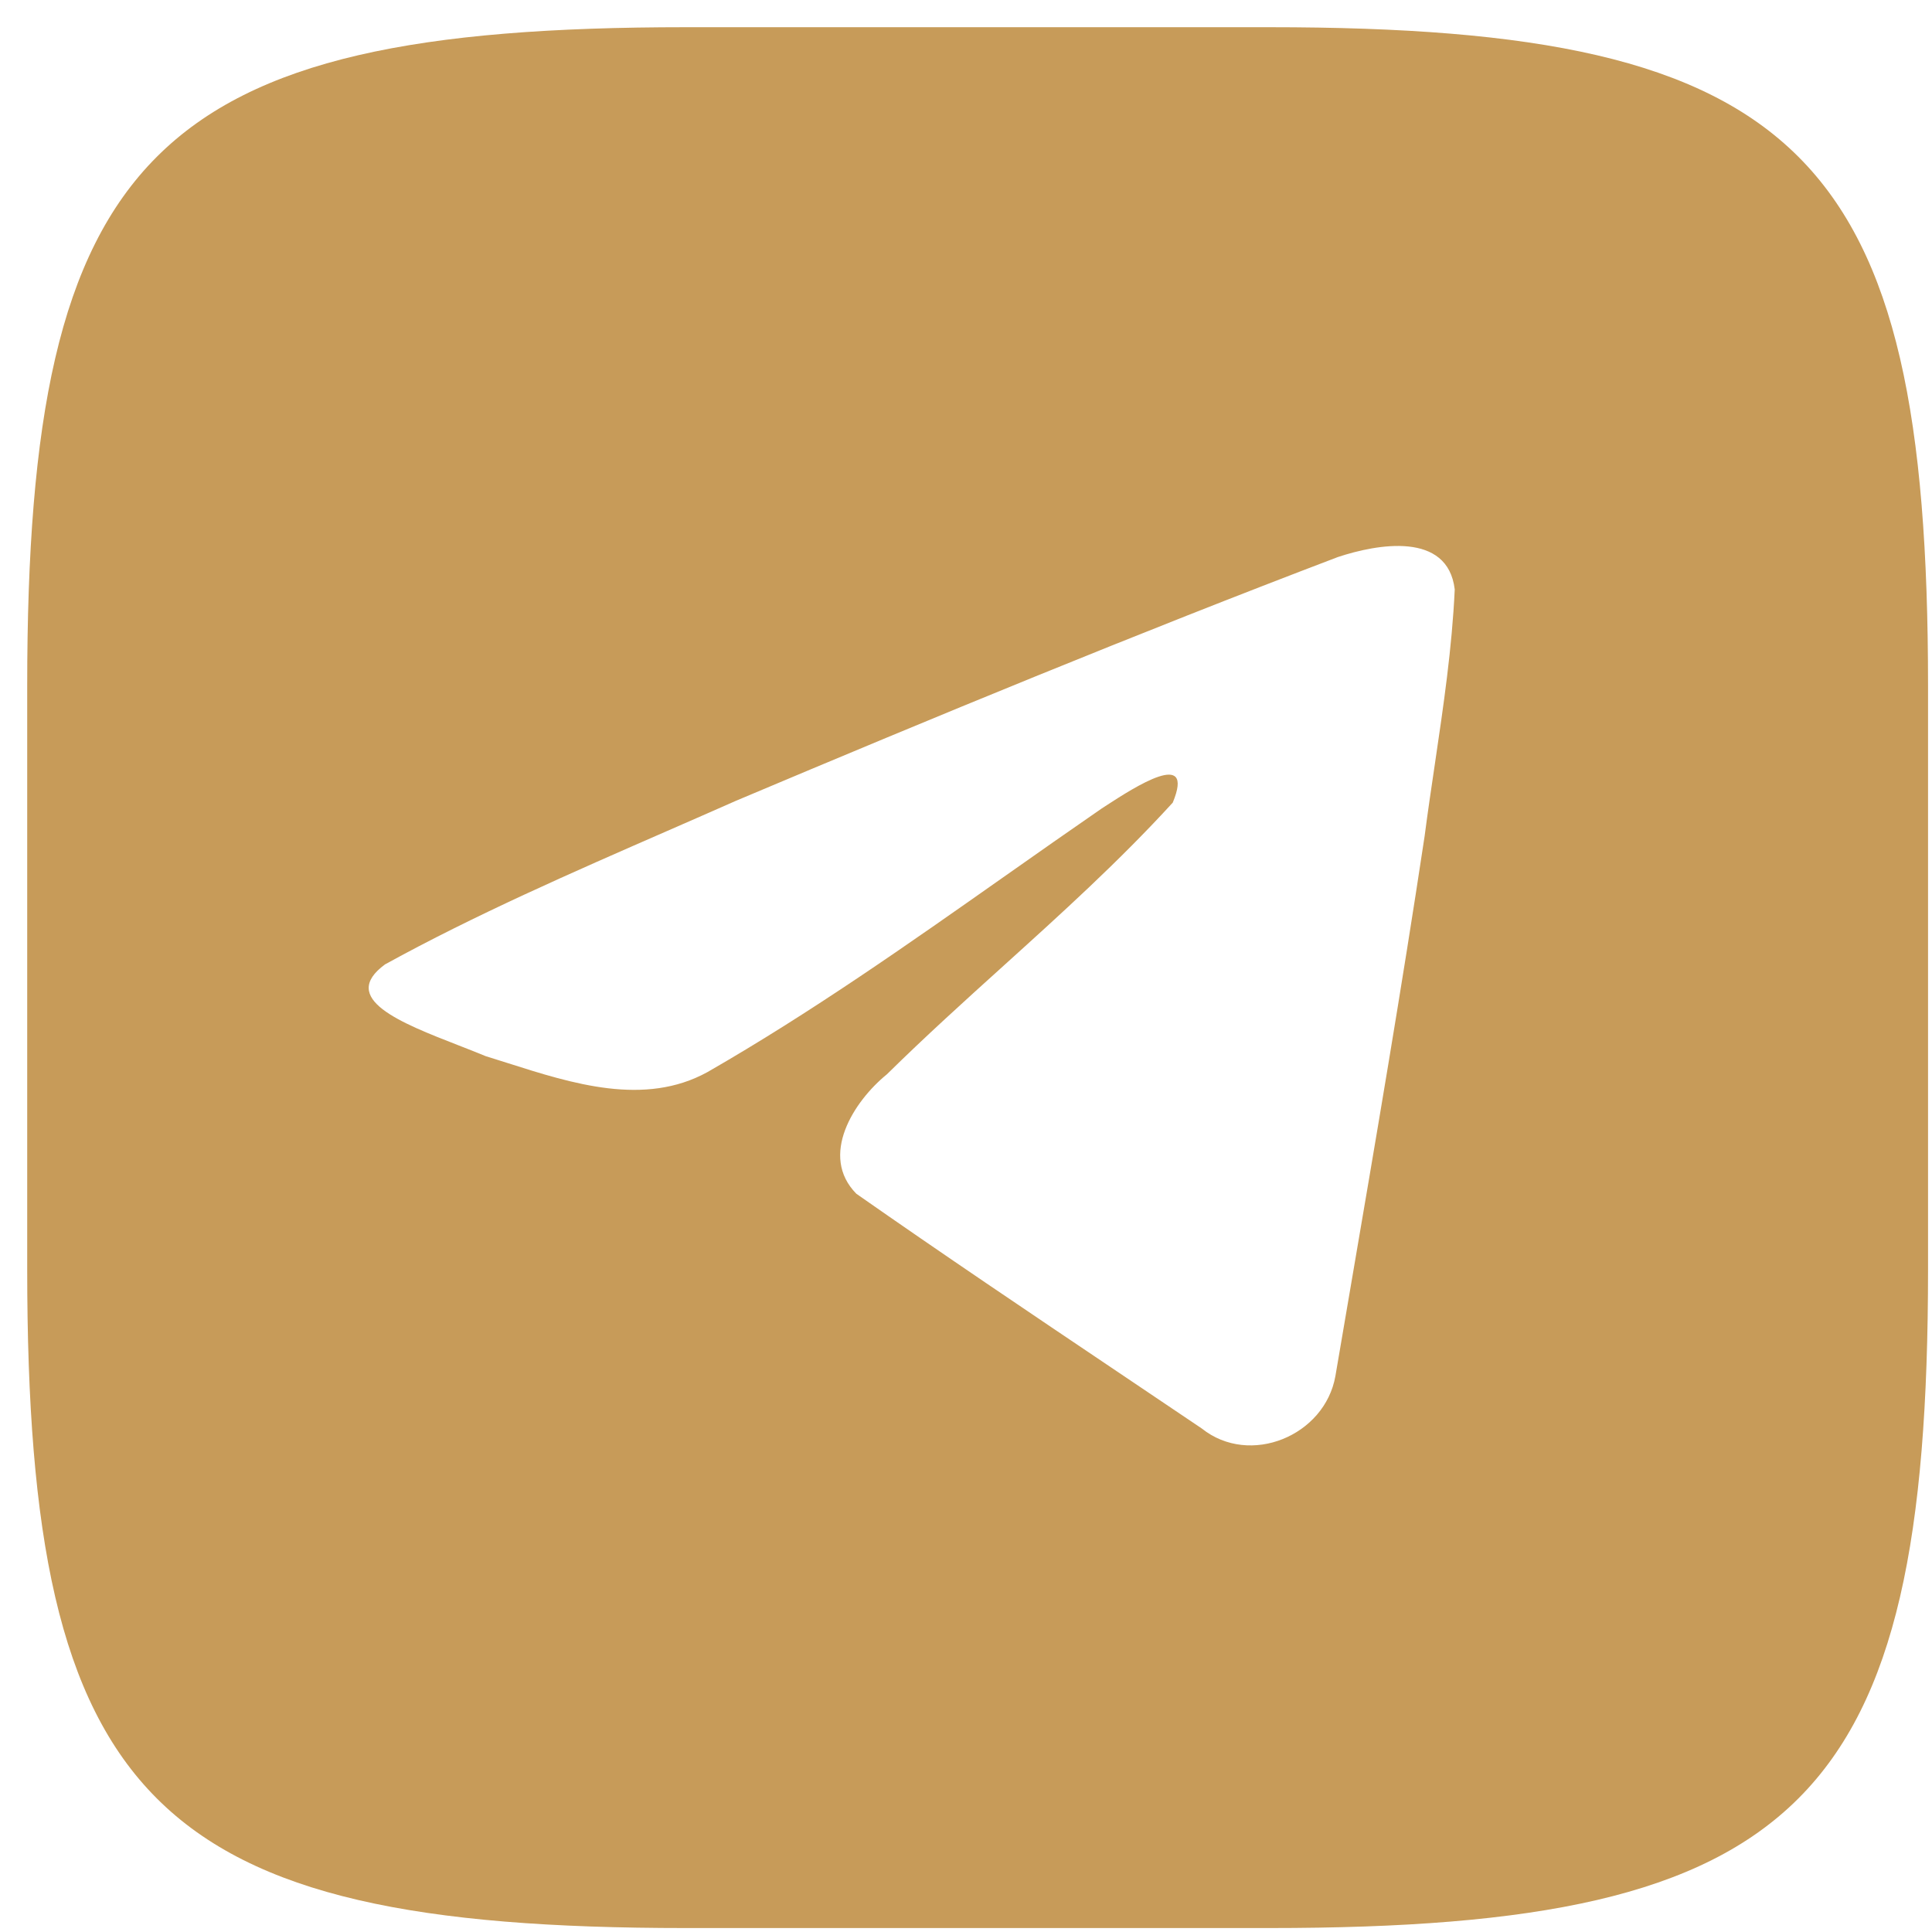
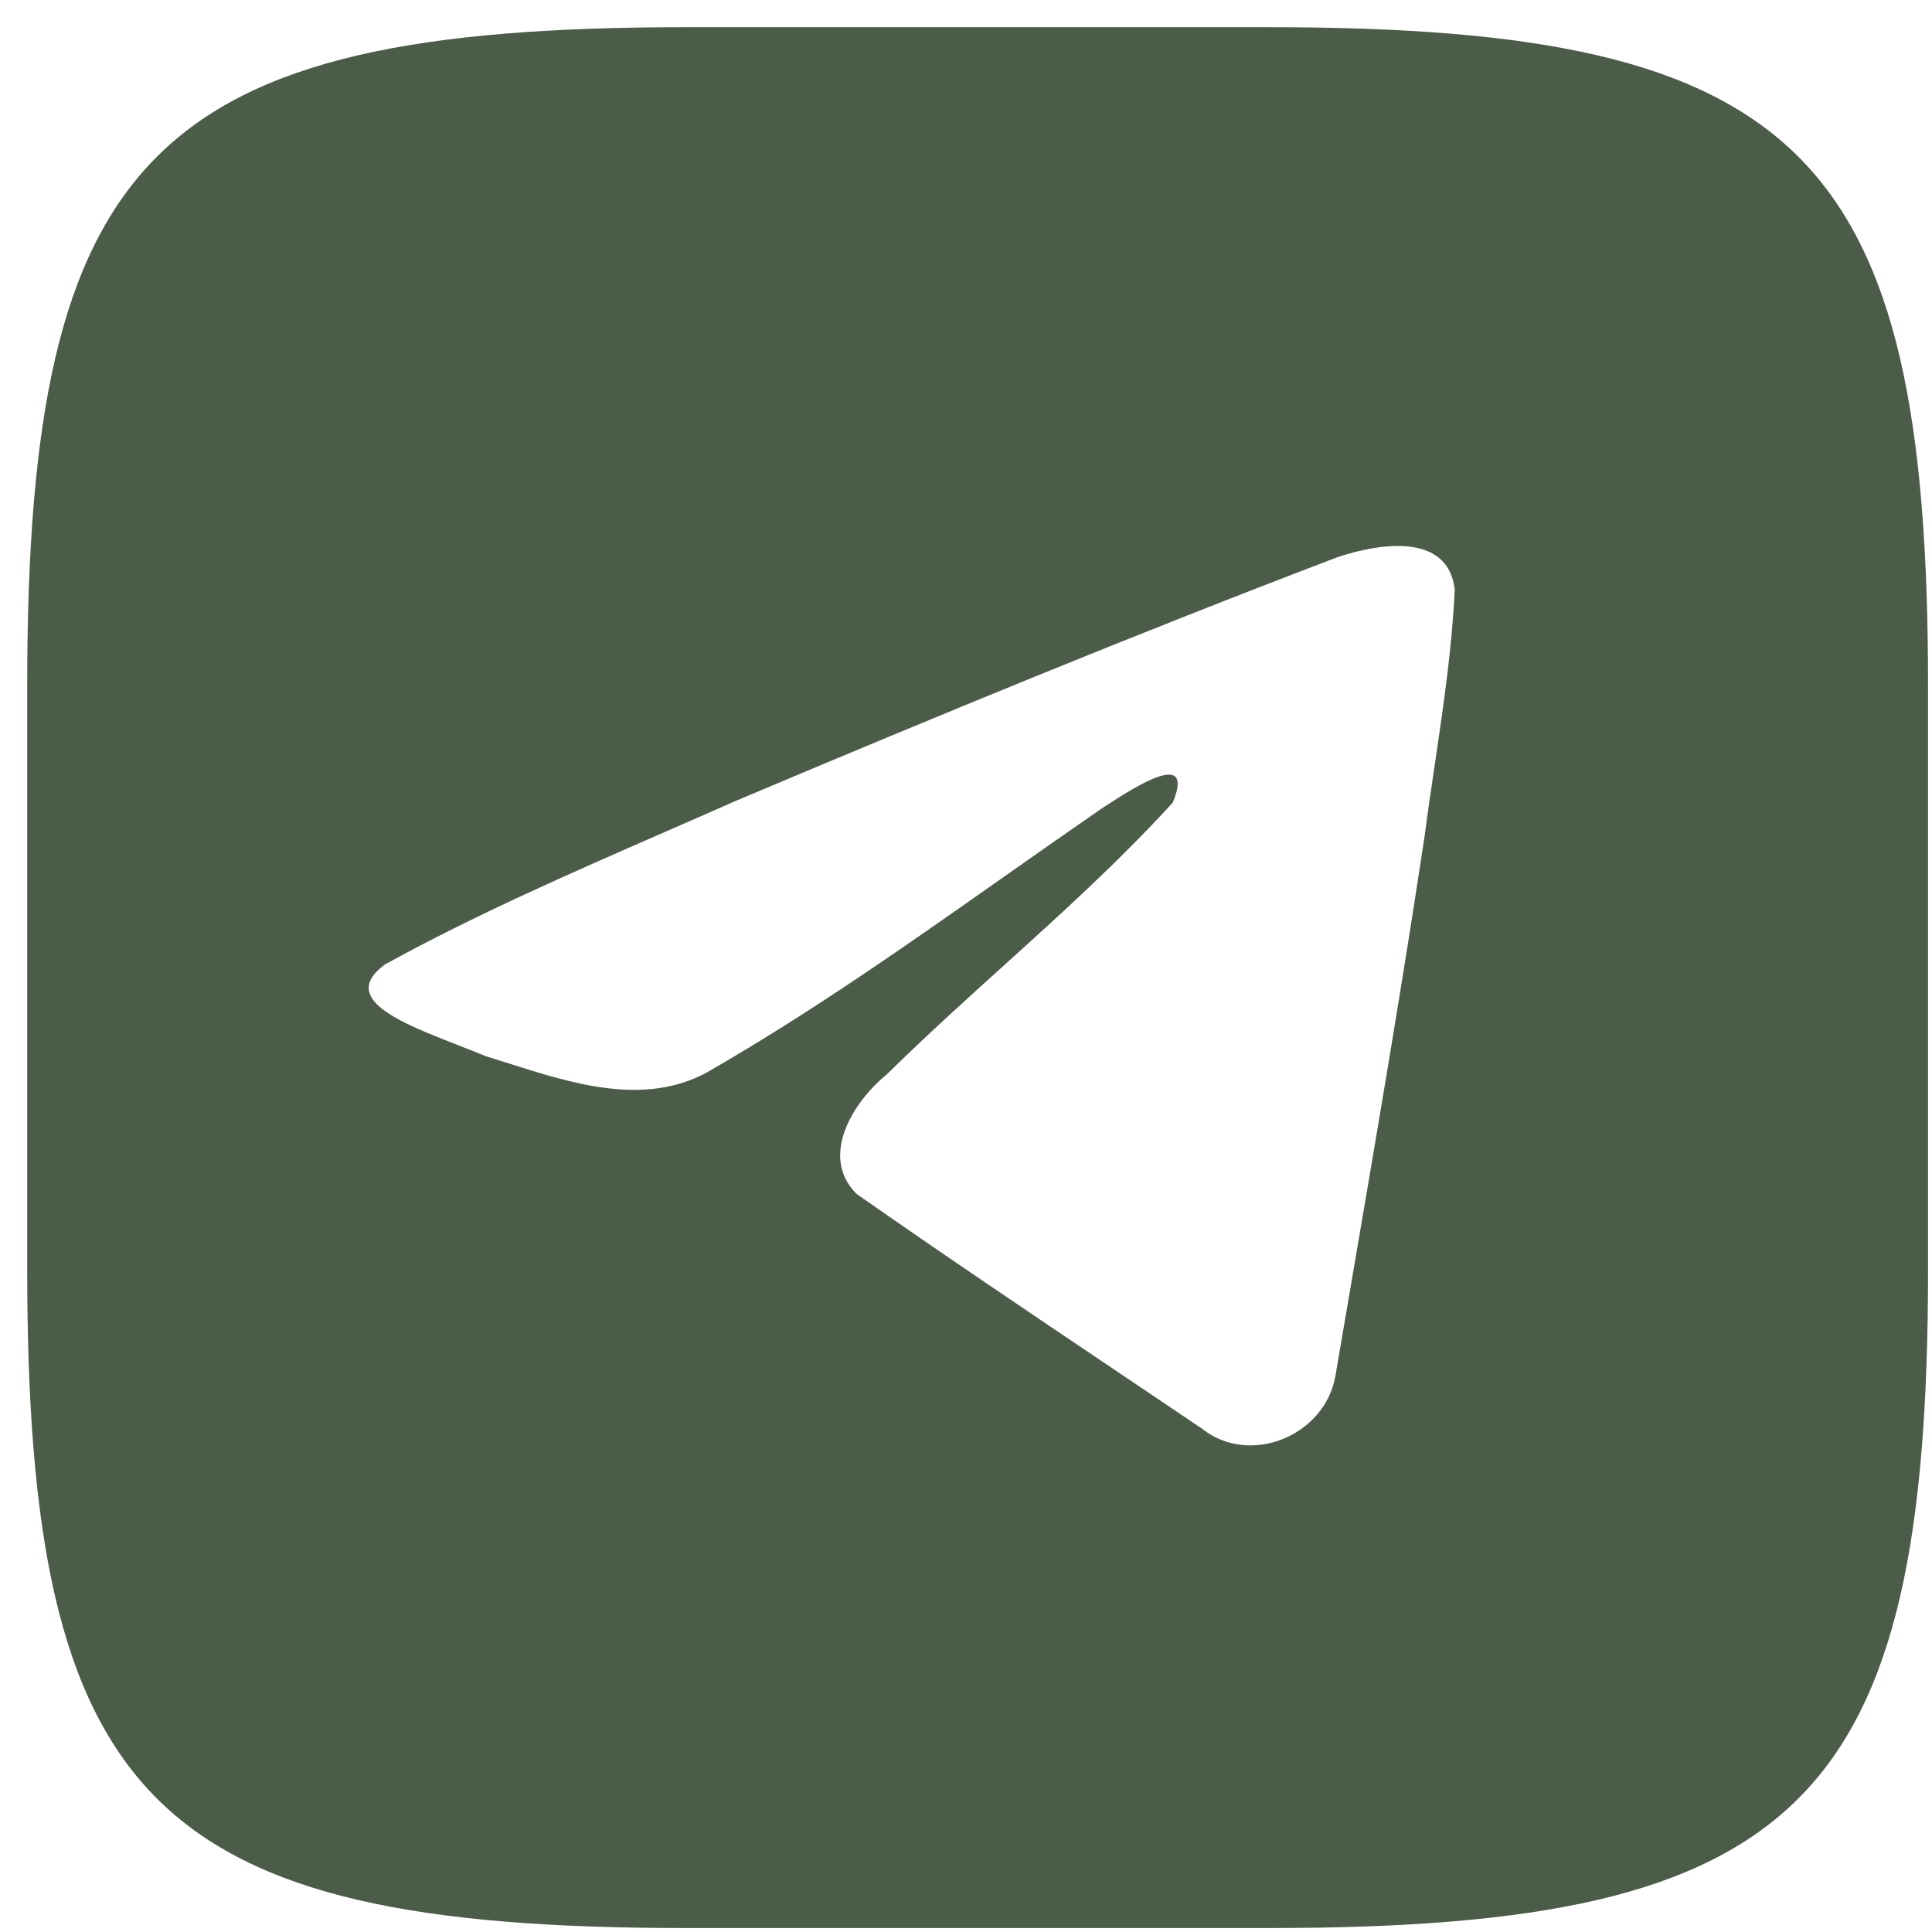
<svg xmlns="http://www.w3.org/2000/svg" width="62" height="62" viewBox="0 0 62 62" fill="none">
-   <path fill-rule="evenodd" clip-rule="evenodd" d="M40.736 0.873H22.009C4.919 0.873 0.873 4.919 0.873 22.009V40.736C0.873 57.826 4.919 61.873 22.009 61.873H40.736C57.826 61.873 61.873 57.826 61.873 40.736V22.009C61.873 4.919 57.826 0.873 40.736 0.873ZM21.424 26.661C18.369 27.995 15.229 29.366 12.359 30.947L12.358 30.947C10.86 32.045 12.852 32.821 14.721 33.549C15.018 33.665 15.312 33.779 15.588 33.894C15.818 33.964 16.052 34.039 16.289 34.114C18.368 34.777 20.686 35.515 22.704 34.404C26.019 32.5 29.147 30.298 32.273 28.098C33.297 27.378 34.322 26.657 35.352 25.947C35.4 25.916 35.454 25.881 35.514 25.842C36.392 25.273 38.365 23.994 37.635 25.757C35.909 27.645 34.06 29.316 32.2 30.997C30.947 32.129 29.69 33.266 28.462 34.475C27.393 35.344 26.283 37.091 27.48 38.308C30.238 40.238 33.038 42.122 35.837 44.004C36.748 44.617 37.659 45.23 38.568 45.843C40.108 47.073 42.516 46.079 42.855 44.157C43.005 43.273 43.156 42.388 43.308 41.504C44.143 36.618 44.979 31.731 45.718 26.829C45.818 26.06 45.932 25.291 46.046 24.522C46.322 22.657 46.598 20.791 46.684 18.916C46.462 17.046 44.194 17.457 42.931 17.877C36.444 20.346 30.02 22.998 23.623 25.696C22.898 26.017 22.163 26.338 21.424 26.661Z" fill="#C79B59" />
+   <path fill-rule="evenodd" clip-rule="evenodd" d="M40.736 0.873H22.009C4.919 0.873 0.873 4.919 0.873 22.009V40.736C0.873 57.826 4.919 61.873 22.009 61.873H40.736C57.826 61.873 61.873 57.826 61.873 40.736V22.009C61.873 4.919 57.826 0.873 40.736 0.873ZM21.424 26.661C18.369 27.995 15.229 29.366 12.359 30.947L12.358 30.947C10.86 32.045 12.852 32.821 14.721 33.549C15.018 33.665 15.312 33.779 15.588 33.894C15.818 33.964 16.052 34.039 16.289 34.114C18.368 34.777 20.686 35.515 22.704 34.404C26.019 32.5 29.147 30.298 32.273 28.098C33.297 27.378 34.322 26.657 35.352 25.947C35.4 25.916 35.454 25.881 35.514 25.842C36.392 25.273 38.365 23.994 37.635 25.757C35.909 27.645 34.06 29.316 32.2 30.997C30.947 32.129 29.69 33.266 28.462 34.475C27.393 35.344 26.283 37.091 27.48 38.308C30.238 40.238 33.038 42.122 35.837 44.004C36.748 44.617 37.659 45.23 38.568 45.843C40.108 47.073 42.516 46.079 42.855 44.157C43.005 43.273 43.156 42.388 43.308 41.504C44.143 36.618 44.979 31.731 45.718 26.829C45.818 26.06 45.932 25.291 46.046 24.522C46.322 22.657 46.598 20.791 46.684 18.916C46.462 17.046 44.194 17.457 42.931 17.877C36.444 20.346 30.02 22.998 23.623 25.696C22.898 26.017 22.163 26.338 21.424 26.661Z" fill="#4B5C48" />
</svg>
